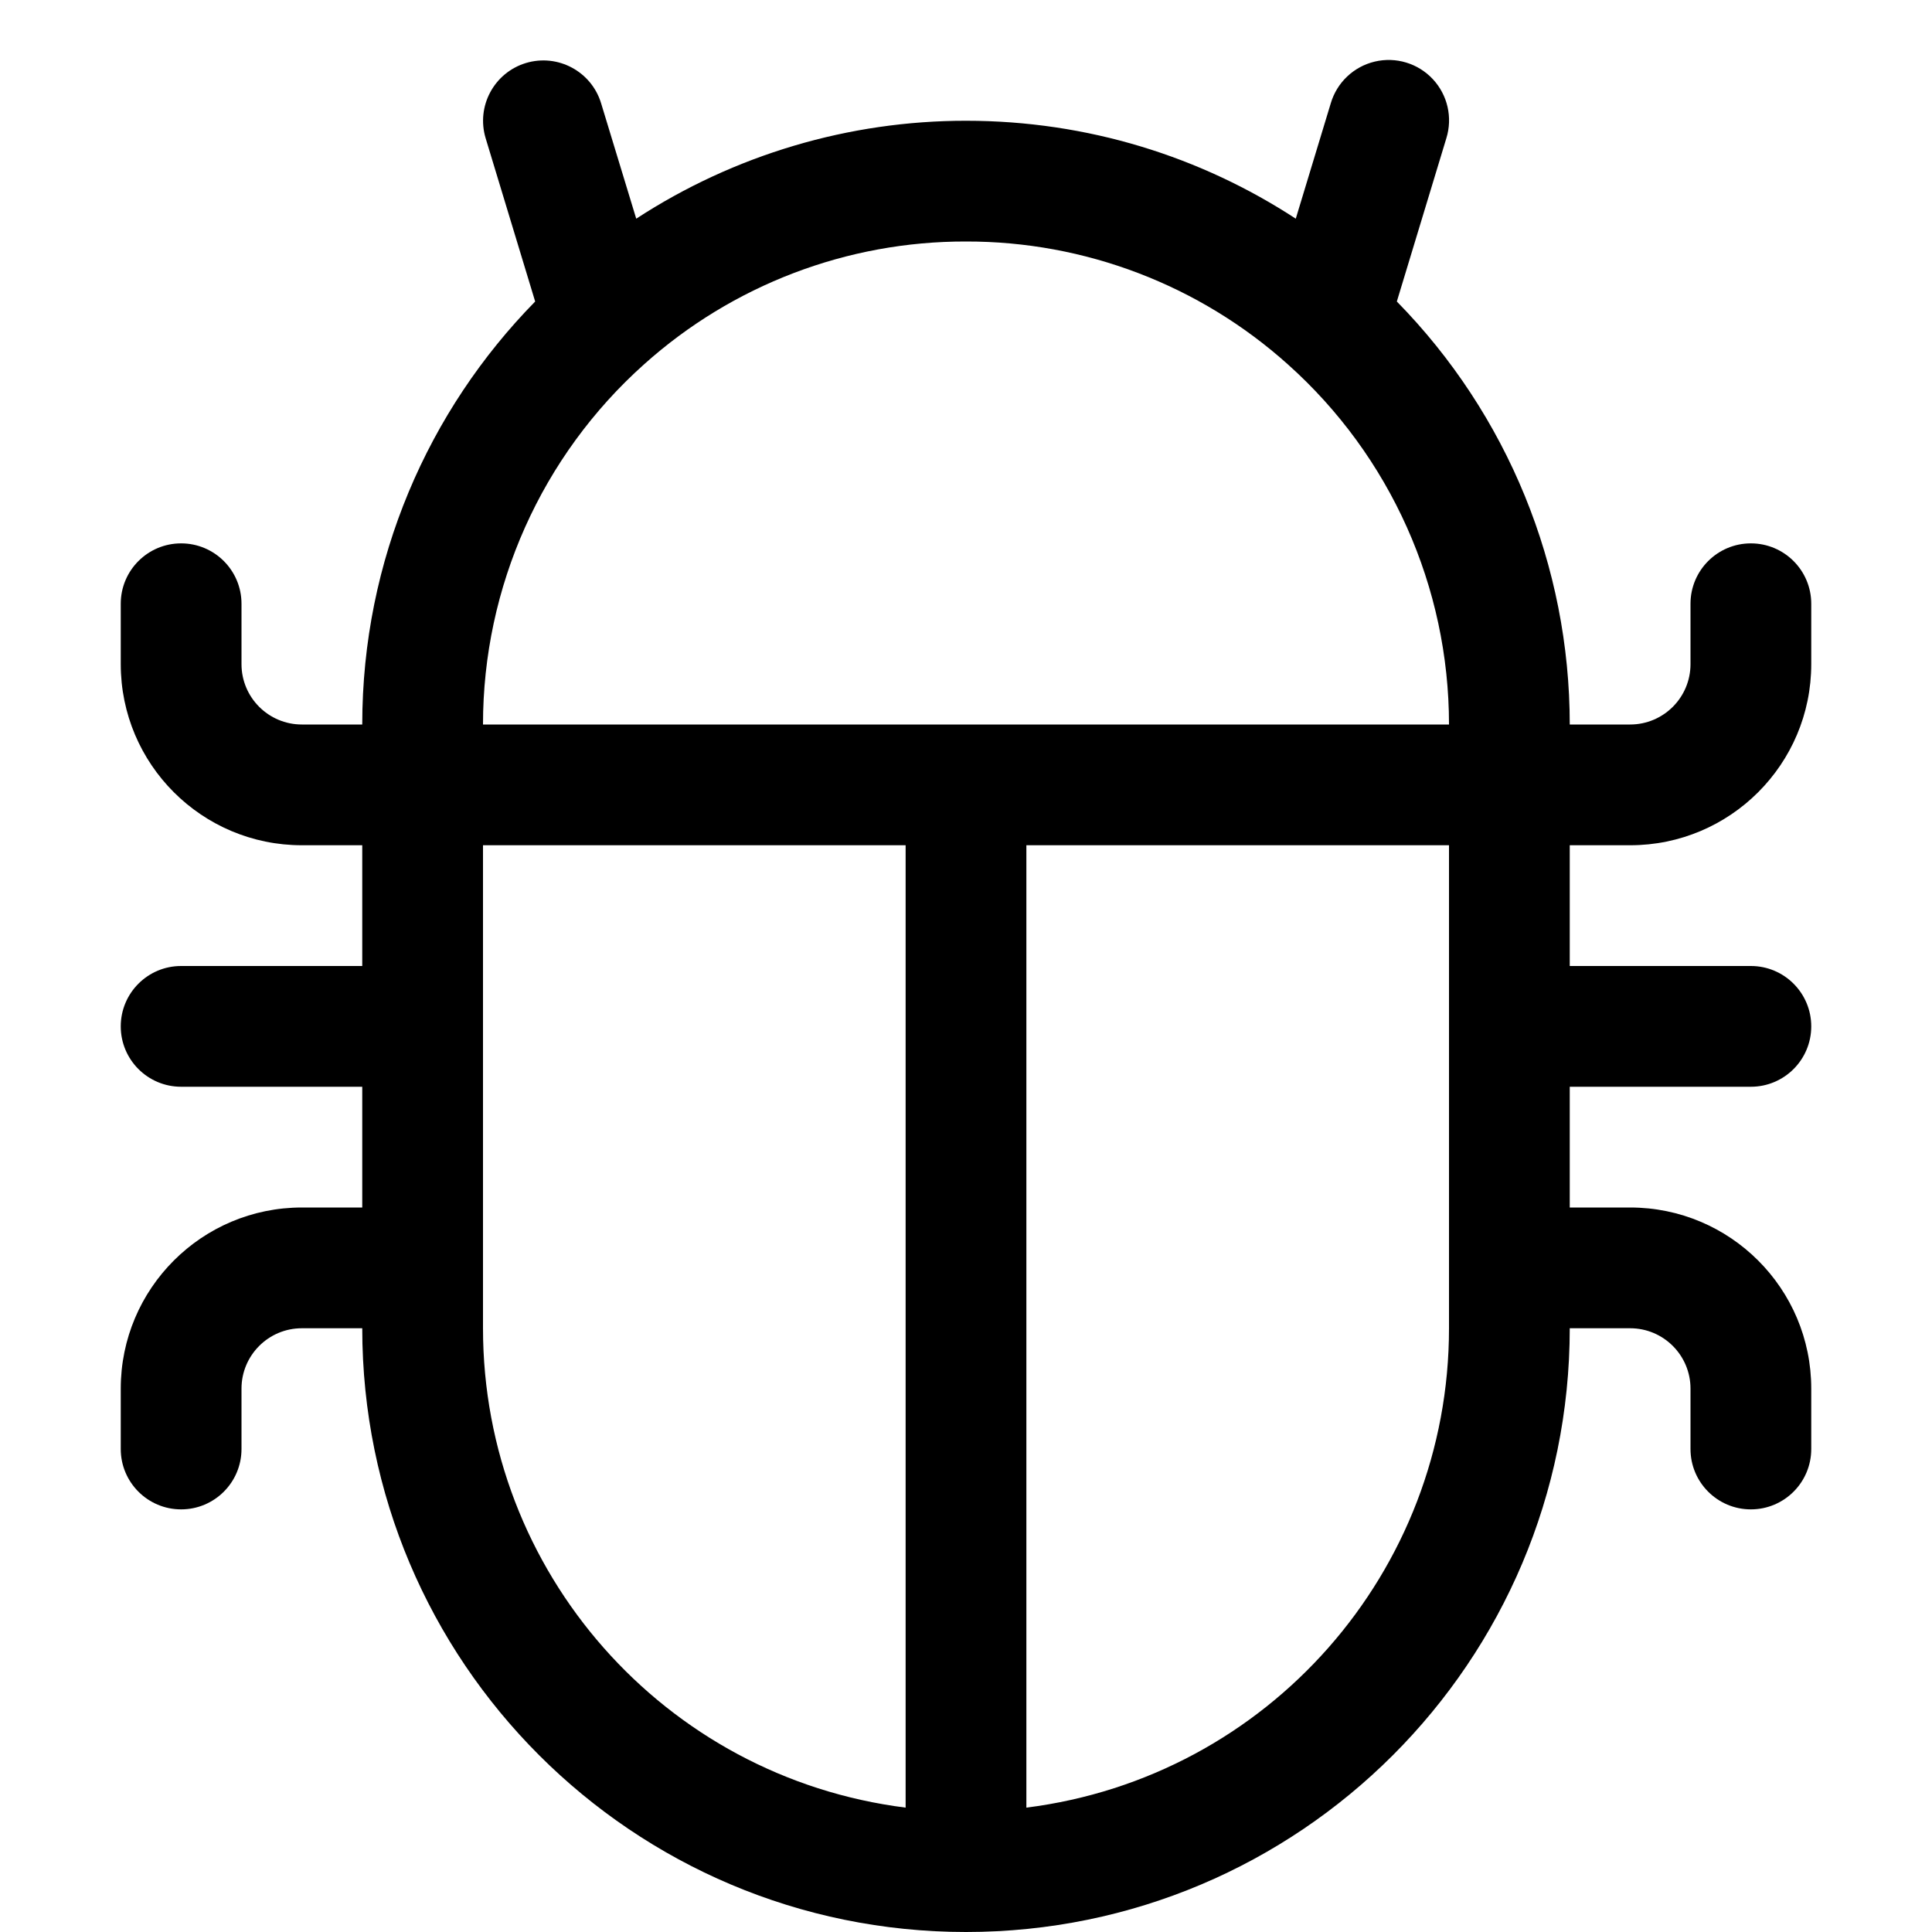
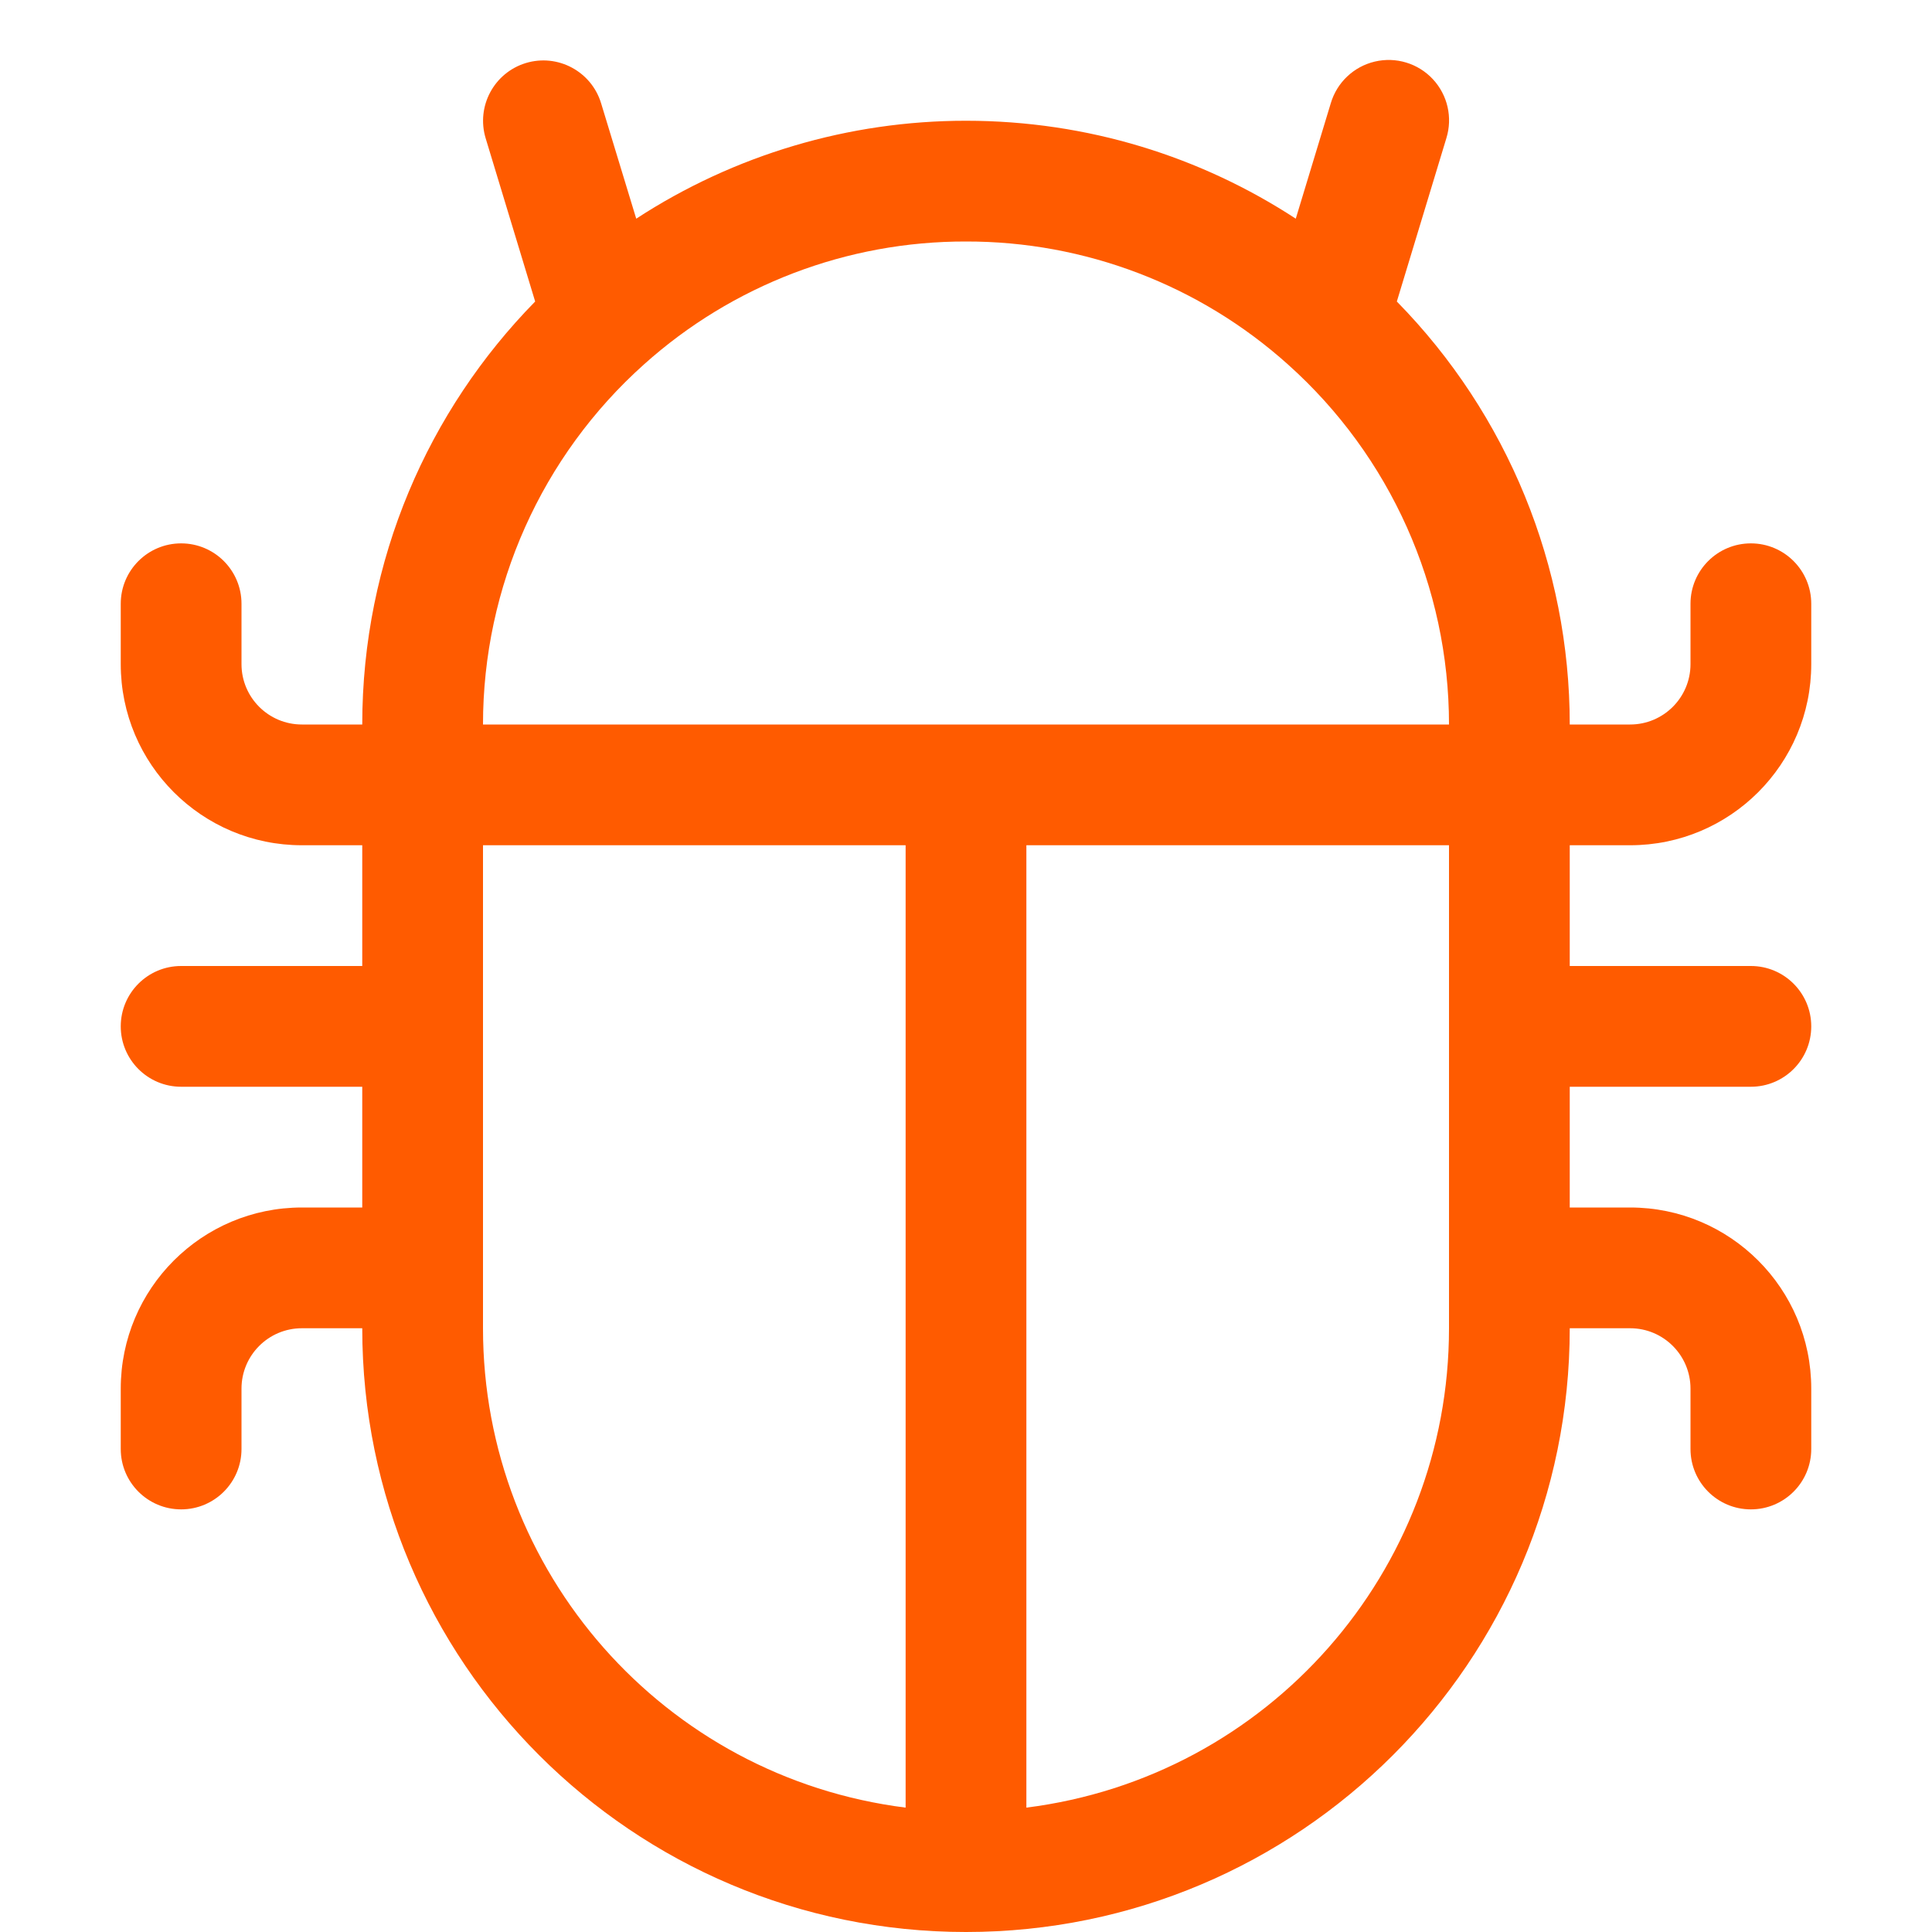
- <svg xmlns="http://www.w3.org/2000/svg" width="16" height="16" fill="currentColor" class="bi bi-bug" viewBox="0 0 16 16">
+ <svg xmlns="http://www.w3.org/2000/svg" width="16" height="16" fill="currentColor" class="bi bi-bug" viewBox="0 0 16 16" style="color: #FF5B00;">
  <path d="M4.355.522a.5.5 0 0 1 .623.333l.291.956A5 5 0 0 1 8 1c1.007 0 1.946.298 2.731.811l.29-.956a.5.5 0 1 1 .957.29l-.41 1.352A5 5 0 0 1 13 6h.5a.5.5 0 0 0 .5-.5V5a.5.5 0 0 1 1 0v.5A1.5 1.5 0 0 1 13.5 7H13v1h1.5a.5.5 0 0 1 0 1H13v1h.5a1.5 1.5 0 0 1 1.5 1.5v.5a.5.5 0 1 1-1 0v-.5a.5.5 0 0 0-.5-.5H13a5 5 0 0 1-10 0h-.5a.5.5 0 0 0-.5.5v.5a.5.5 0 1 1-1 0v-.5A1.5 1.5 0 0 1 2.5 10H3V9H1.5a.5.5 0 0 1 0-1H3V7h-.5A1.5 1.5 0 0 1 1 5.5V5a.5.5 0 0 1 1 0v.5a.5.5 0 0 0 .5.5H3c0-1.364.547-2.601 1.432-3.503l-.41-1.352a.5.5 0 0 1 .333-.623M4 7v4a4 4 0 0 0 3.5 3.97V7zm4.5 0v7.97A4 4 0 0 0 12 11V7zM12 6a4 4 0 0 0-1.334-2.982A3.98 3.98 0 0 0 8 2a3.98 3.98 0 0 0-2.667 1.018A4 4 0 0 0 4 6z" />
</svg>
